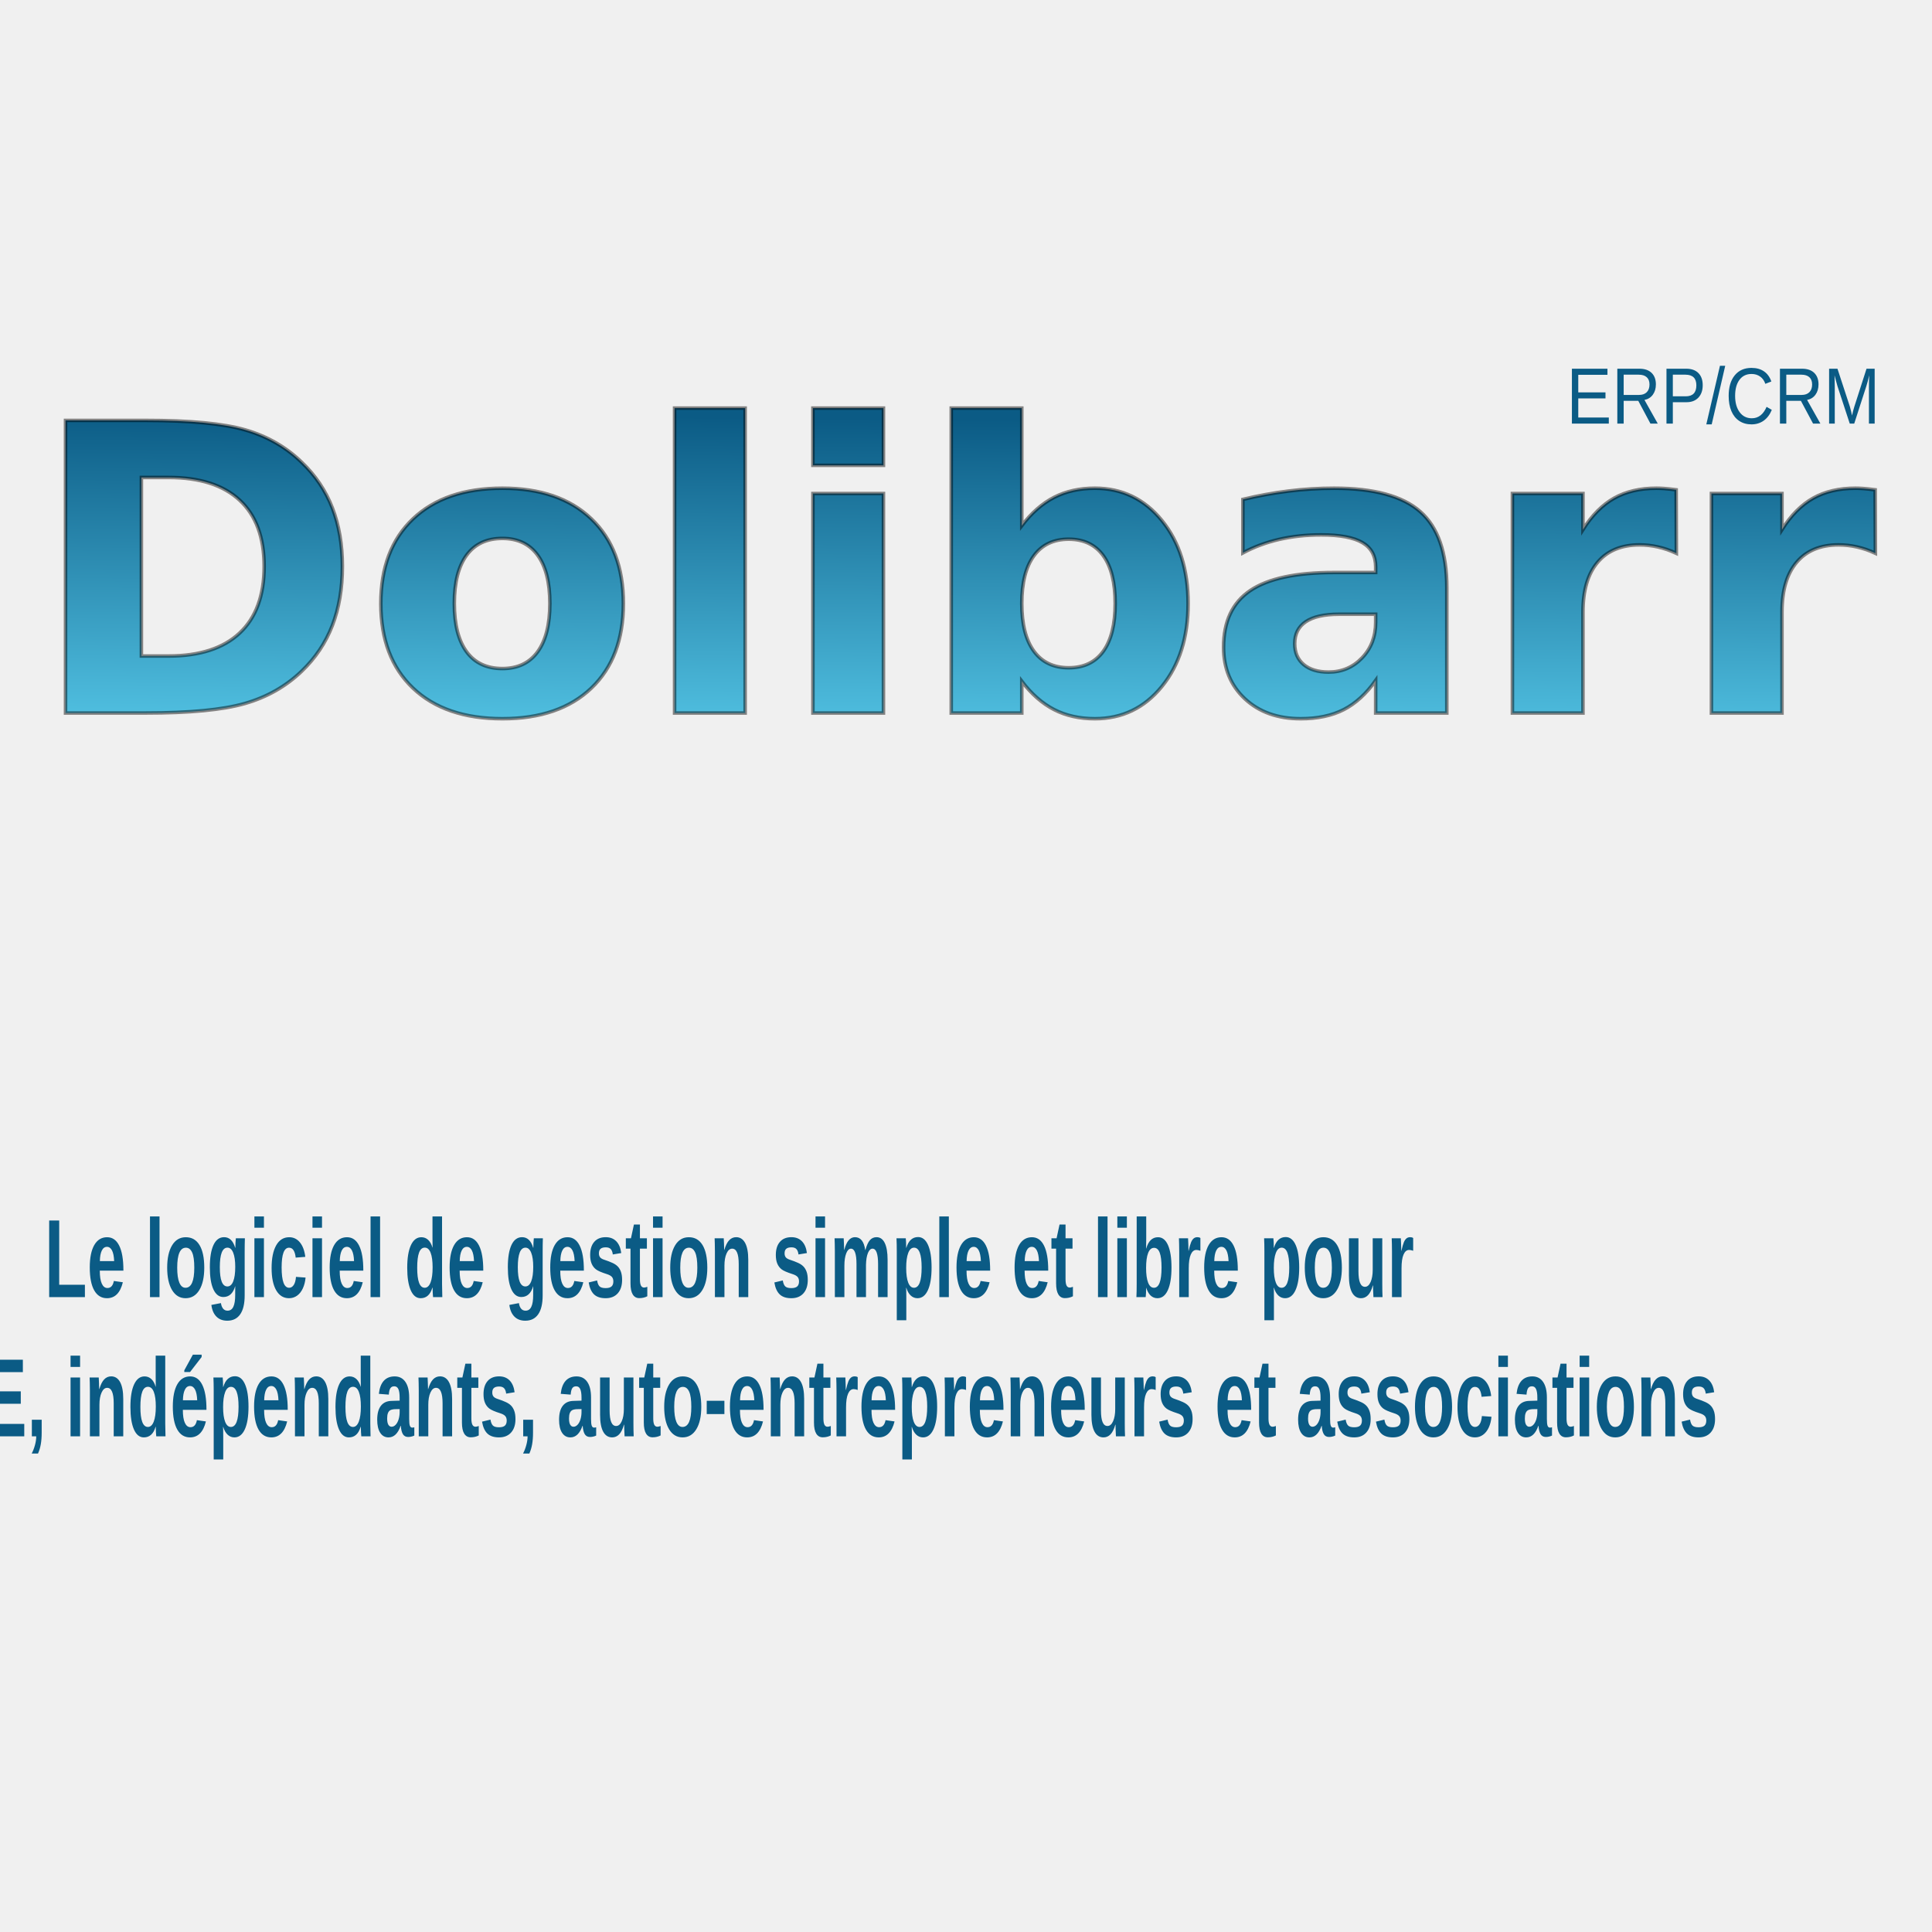
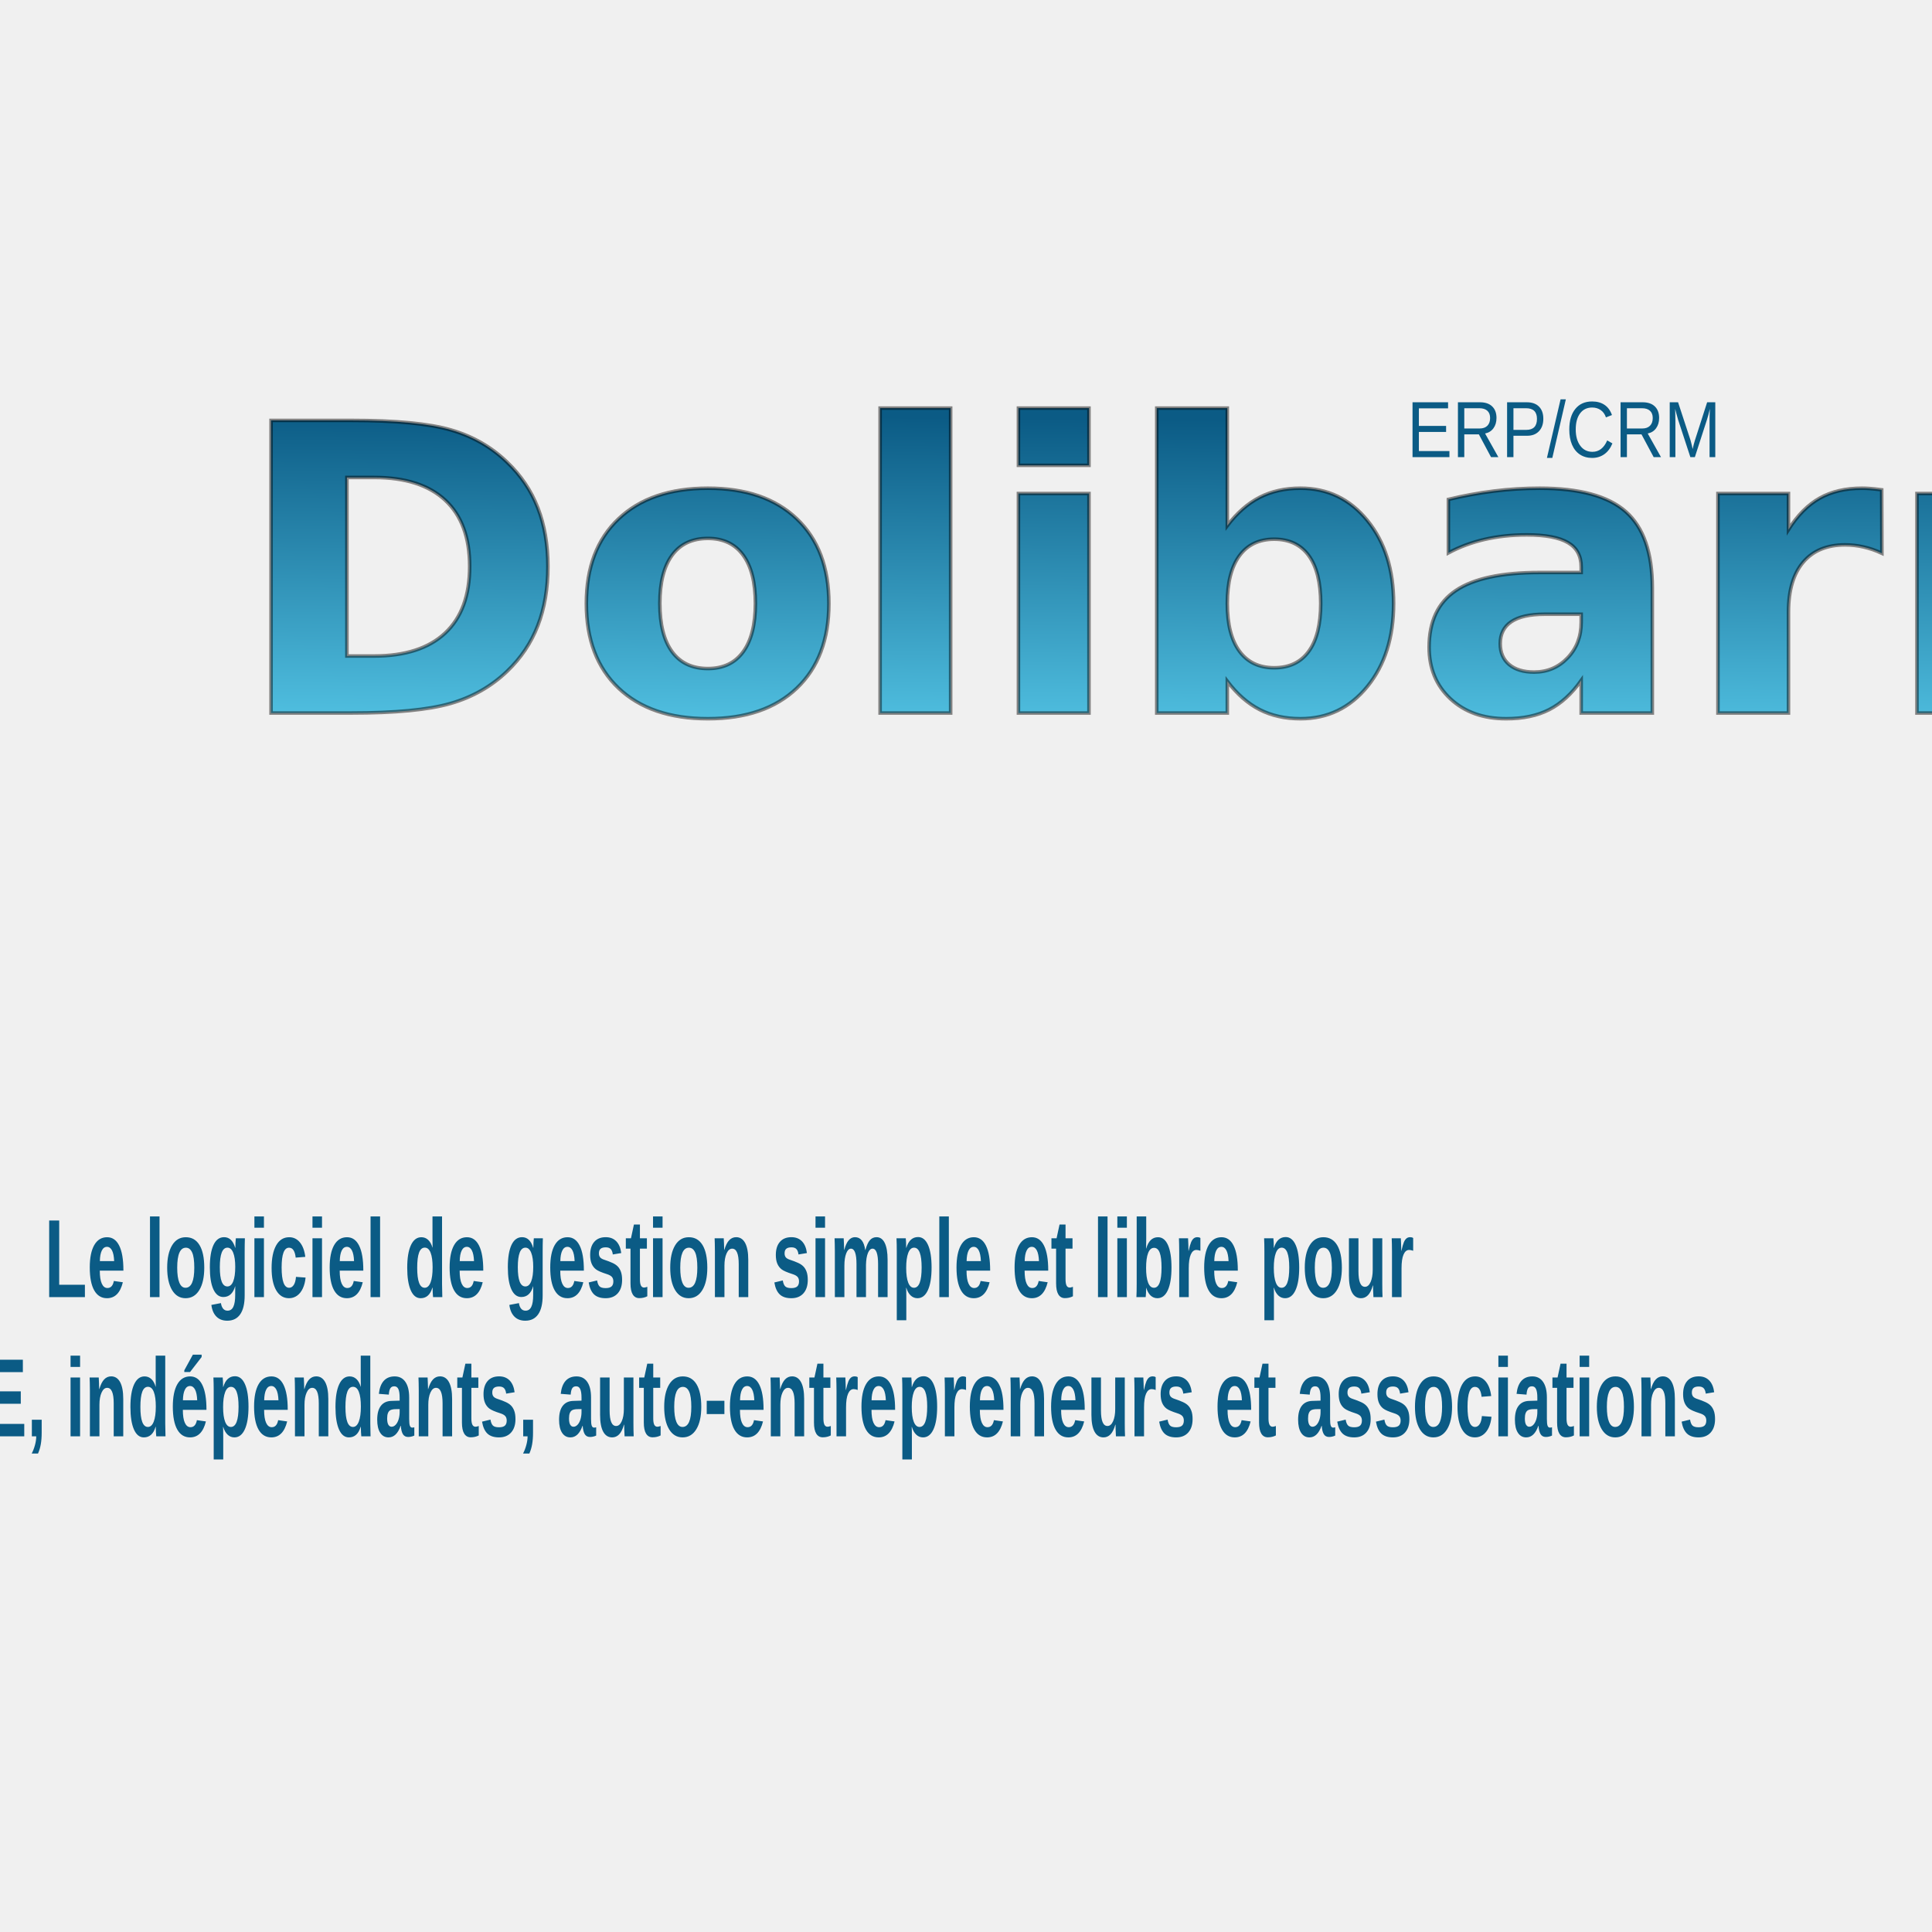
<svg xmlns="http://www.w3.org/2000/svg" xmlns:xlink="http://www.w3.org/1999/xlink" width="921.26" height="921.26" id="svg4044" version="1.1">
  <defs id="defs4046">
    <linearGradient y2="1317.596" x2="1221.022" y1="1026.525" x1="1223.727" gradientTransform="matrix(0.5692149,0,0,0.569215,-477.9044,-313.737)" gradientUnits="userSpaceOnUse" id="linearGradient3953" xlink:href="#linearGradient3734-4-5" />
    <linearGradient id="linearGradient3734-4-5">
      <stop id="stop3736-0-5" offset="0" style="stop-color:#0b5b85;stop-opacity:1;" />
      <stop id="stop3738-9-1" offset="1" style="stop-color:#4fbedf;stop-opacity:1" />
    </linearGradient>
    <linearGradient y2="1317.596" x2="1221.022" y1="1026.525" x1="1223.727" gradientTransform="matrix(0.5692149,0,0,0.569215,-477.9044,-313.737)" gradientUnits="userSpaceOnUse" id="linearGradient4070" xlink:href="#linearGradient3734-4-5" />
    <linearGradient id="linearGradient4072">
      <stop id="stop4074" offset="0" style="stop-color:#0b5b85;stop-opacity:1;" />
      <stop id="stop4076" offset="1" style="stop-color:#4fbedf;stop-opacity:1" />
    </linearGradient>
-     <linearGradient y2="1317.596" x2="1221.022" y1="1026.525" x1="1223.727" gradientTransform="matrix(0.4979024,0,0,0.4979025,-239.3576,-179.9368)" gradientUnits="userSpaceOnUse" id="linearGradient4085" xlink:href="#linearGradient3734-4-5" />
+     <linearGradient y2="1317.596" x2="1221.022" y1="1026.525" x1="1223.727" gradientTransform="matrix(0.4979024,0,0,0.4979025,-141.6202,-179.9368)" gradientUnits="userSpaceOnUse" id="linearGradient4085" xlink:href="#linearGradient3734-4-5" />
  </defs>
  <g id="layer1" transform="translate(0,-131.1011)">
-     <text transform="scale(1.002688,0.9973196)" id="text2828-4-7" y="472.367" x="13.554" style="font-size:328.196px;font-style:normal;font-weight:normal;fill:url(#linearGradient4085);fill-opacity:1;fill-rule:nonzero;stroke:#010101;stroke-width:1.681;stroke-linecap:round;stroke-miterlimit:4;stroke-opacity:0.458;stroke-dasharray:none;font-family:Bitstream Vera Sans" xml:space="preserve">
-       <tspan style="font-size:191.912px;font-style:normal;font-variant:normal;font-weight:bold;font-stretch:normal;text-align:start;line-height:125%;writing-mode:lr-tb;text-anchor:start;fill:url(#linearGradient4085);fill-opacity:1;fill-rule:nonzero;stroke:#010101;stroke-width:1.681;stroke-linecap:round;stroke-miterlimit:4;stroke-opacity:0.458;stroke-dasharray:none;font-family:Bauhaus 93;-inkscape-font-specification:Bauhaus 93" y="472.367" x="13.554" id="tspan2830-8-1">Dolibarr</tspan>
+     <text transform="scale(1.002688,0.9973196)" id="text2828-4-7" y="472.367" x="111.292" style="font-size:328.196px;font-style:normal;font-weight:normal;fill:url(#linearGradient4085);fill-opacity:1;fill-rule:nonzero;stroke:#010101;stroke-width:1.681;stroke-linecap:round;stroke-miterlimit:4;stroke-opacity:0.458;stroke-dasharray:none;font-family:Bitstream Vera Sans" xml:space="preserve">
+       <tspan style="font-size:191.912px;font-style:normal;font-variant:normal;font-weight:bold;font-stretch:normal;text-align:start;line-height:125%;writing-mode:lr-tb;text-anchor:start;fill:url(#linearGradient4085);fill-opacity:1;fill-rule:nonzero;stroke:#010101;stroke-width:1.681;stroke-linecap:round;stroke-miterlimit:4;stroke-opacity:0.458;stroke-dasharray:none;font-family:Bauhaus 93;-inkscape-font-specification:Bauhaus 93" y="472.367" x="111.292" id="tspan2830-8-1">Dolibarr</tspan>
    </text>
-     <text transform="scale(0.9237909,1.082496)" id="text5484-8-1" y="307.703" x="808.515" style="font-size:35.137px;font-style:normal;font-weight:normal;fill:#ffffff;fill-opacity:1;stroke:none;font-family:Bitstream Vera Sans" xml:space="preserve">
-       <tspan y="307.703" x="808.515" id="tspan5486-2-5" style="fill:#0b5b85;fill-opacity:1;font-family:Arial;-inkscape-font-specification:Arial">ERP/CRM</tspan>
+     <text transform="scale(0.9237909,1.082496)" id="text5484-8-1" y="322.484" x="726.245" style="font-size:35.137px;font-style:normal;font-weight:normal;fill:#ffffff;fill-opacity:1;stroke:none;font-family:Bitstream Vera Sans" xml:space="preserve">
+       <tspan y="322.484" x="726.245" id="tspan5486-2-5" style="fill:#0b5b85;fill-opacity:1;font-family:Arial;-inkscape-font-specification:Arial">ERP/CRM</tspan>
    </text>
    <text transform="scale(0.7908427,1.264474)" id="text5488" y="592.841" x="582.501" style="font-size:128.286px;font-style:normal;font-weight:normal;text-align:center;line-height:125%;text-anchor:middle;fill:#1a1811;fill-opacity:1;stroke:none;font-family:Bitstream Vera Sans" xml:space="preserve">
      <tspan y="592.841" x="582.501" id="tspan5490" style="font-size:41.986px;font-style:normal;font-variant:normal;font-weight:bold;font-stretch:normal;text-align:center;line-height:125%;writing-mode:lr-tb;text-anchor:middle;fill:#0b5b85;fill-opacity:1;font-family:Arial;-inkscape-font-specification:Arial Bold">Le logiciel de gestion simple et libre pour</tspan>
      <tspan id="tspan5711" y="645.324" x="582.501" style="font-size:41.986px;font-style:normal;font-variant:normal;font-weight:bold;font-stretch:normal;text-align:center;line-height:125%;writing-mode:lr-tb;text-anchor:middle;fill:#0b5b85;fill-opacity:1;font-family:Arial;-inkscape-font-specification:Arial Bold">PME, indépendants, auto-entrepreneurs et associations</tspan>
    </text>
  </g>
</svg>
